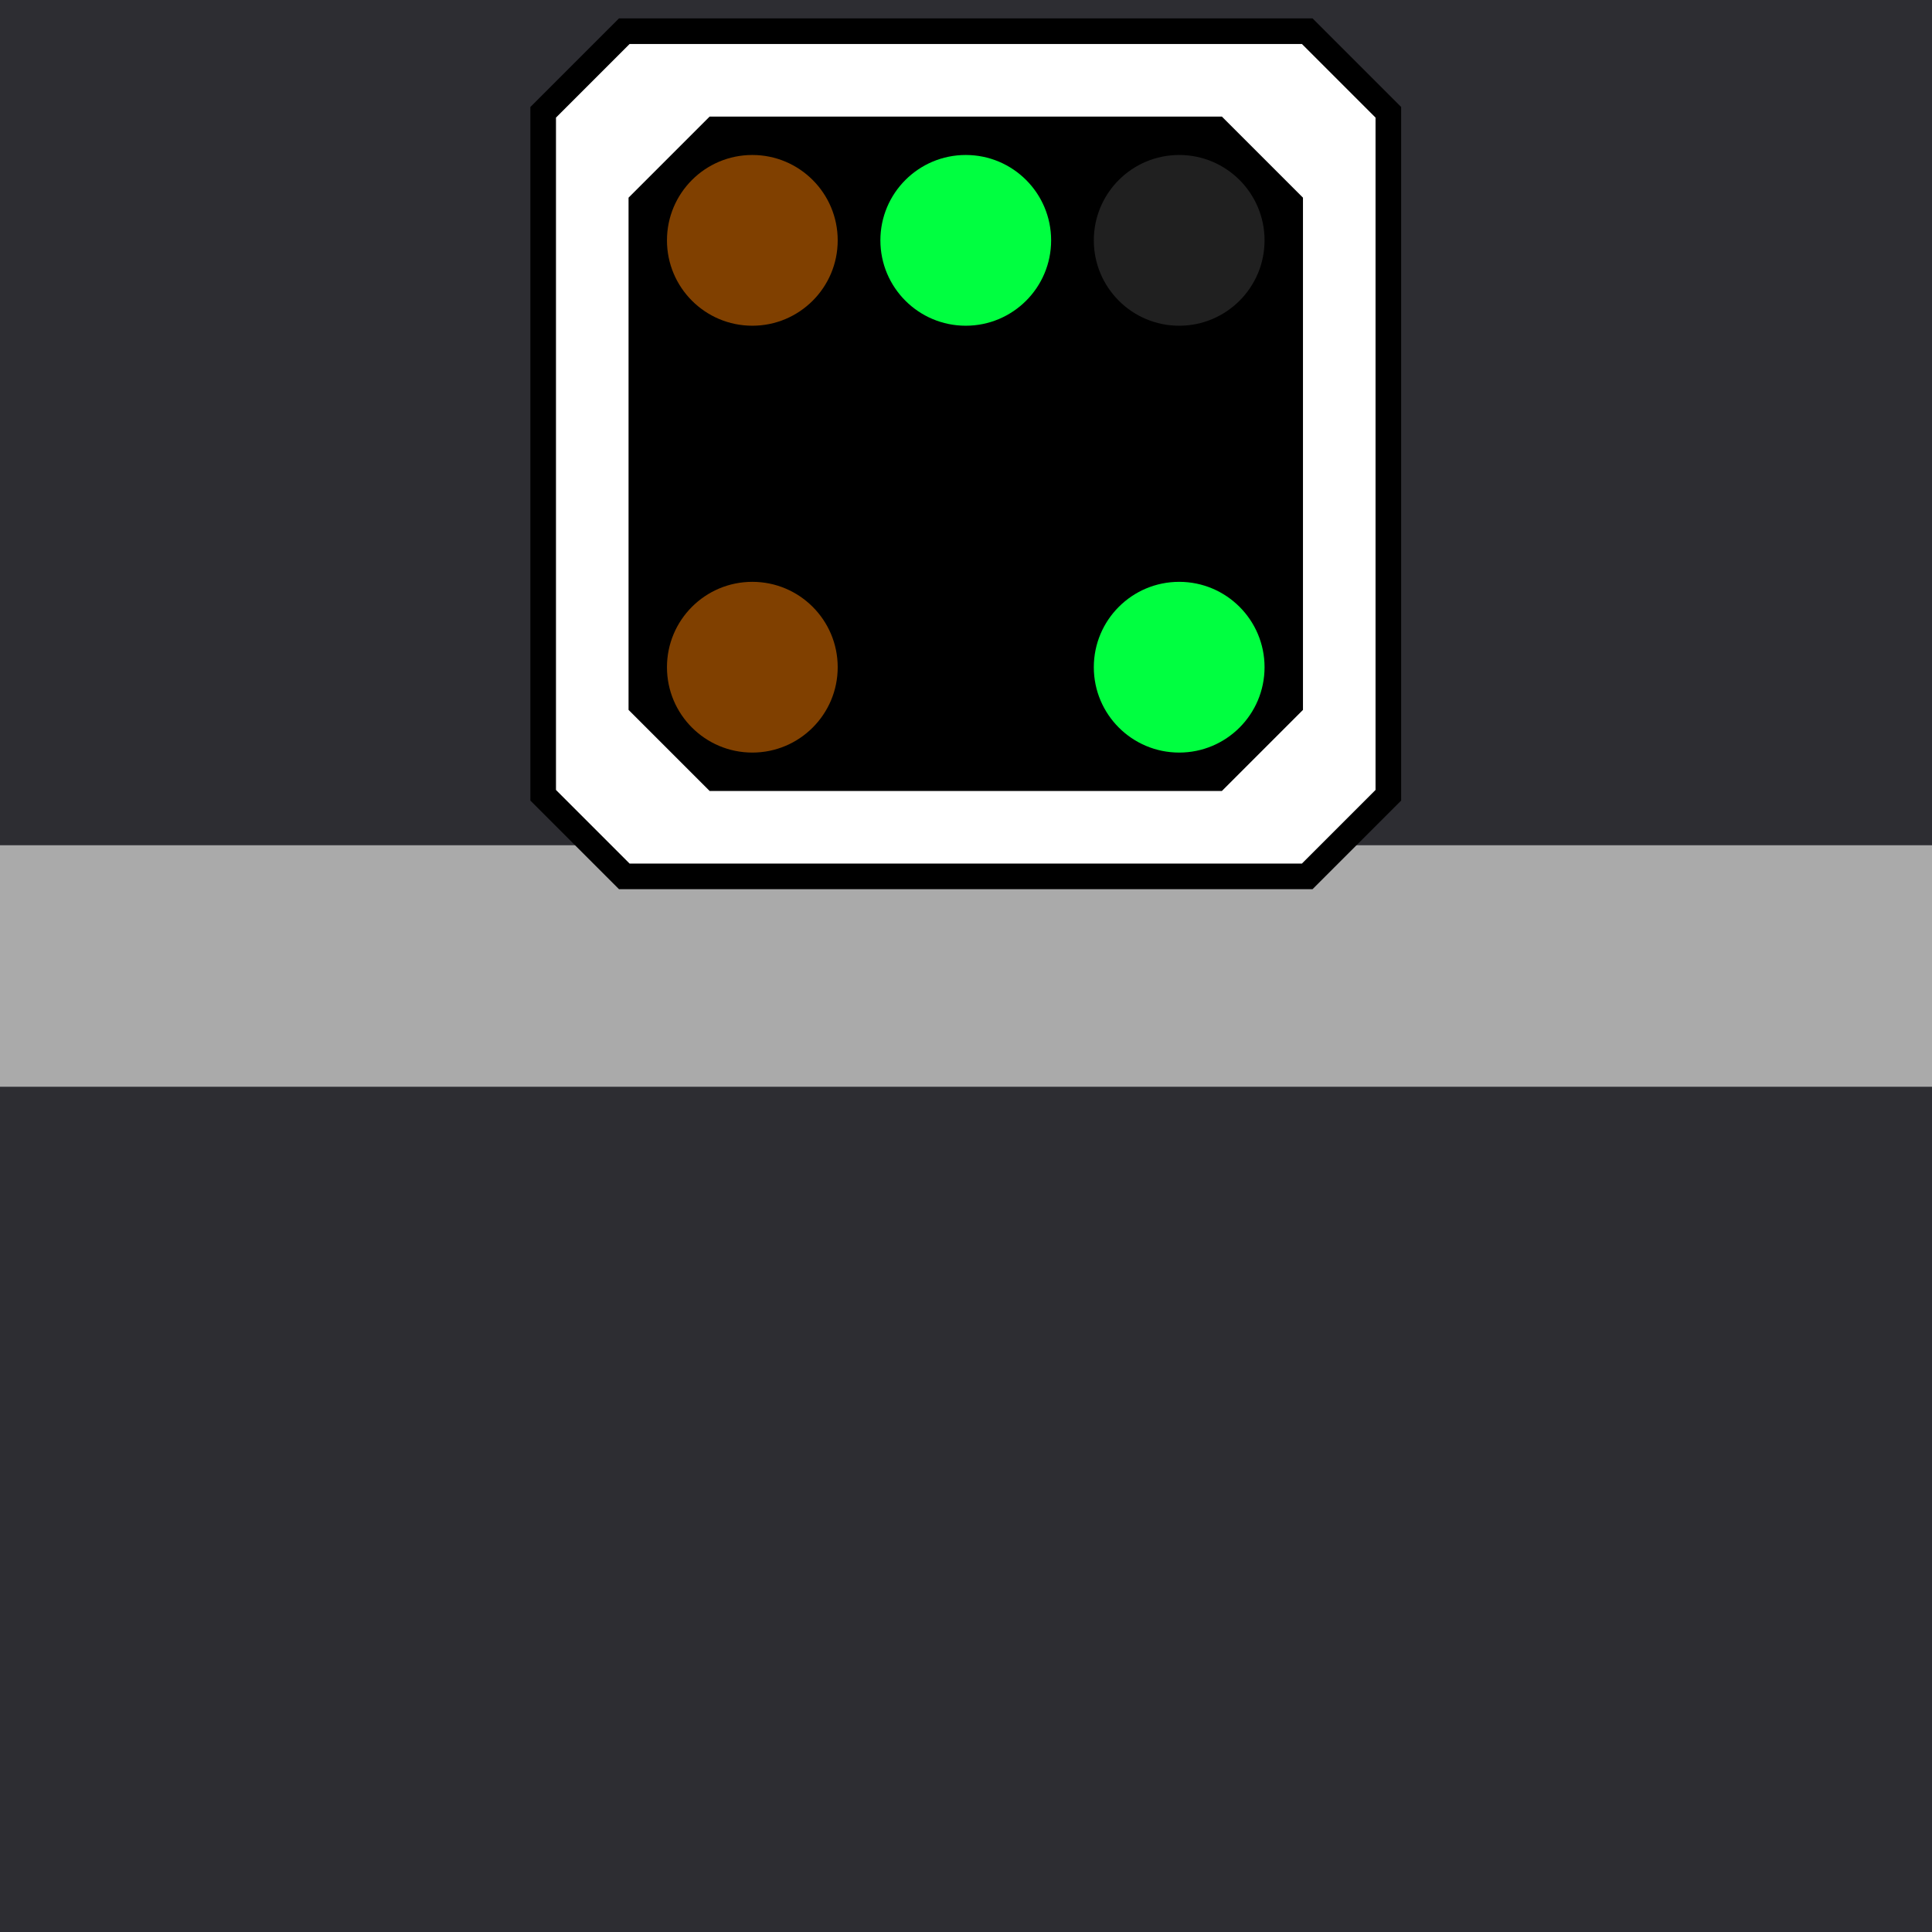
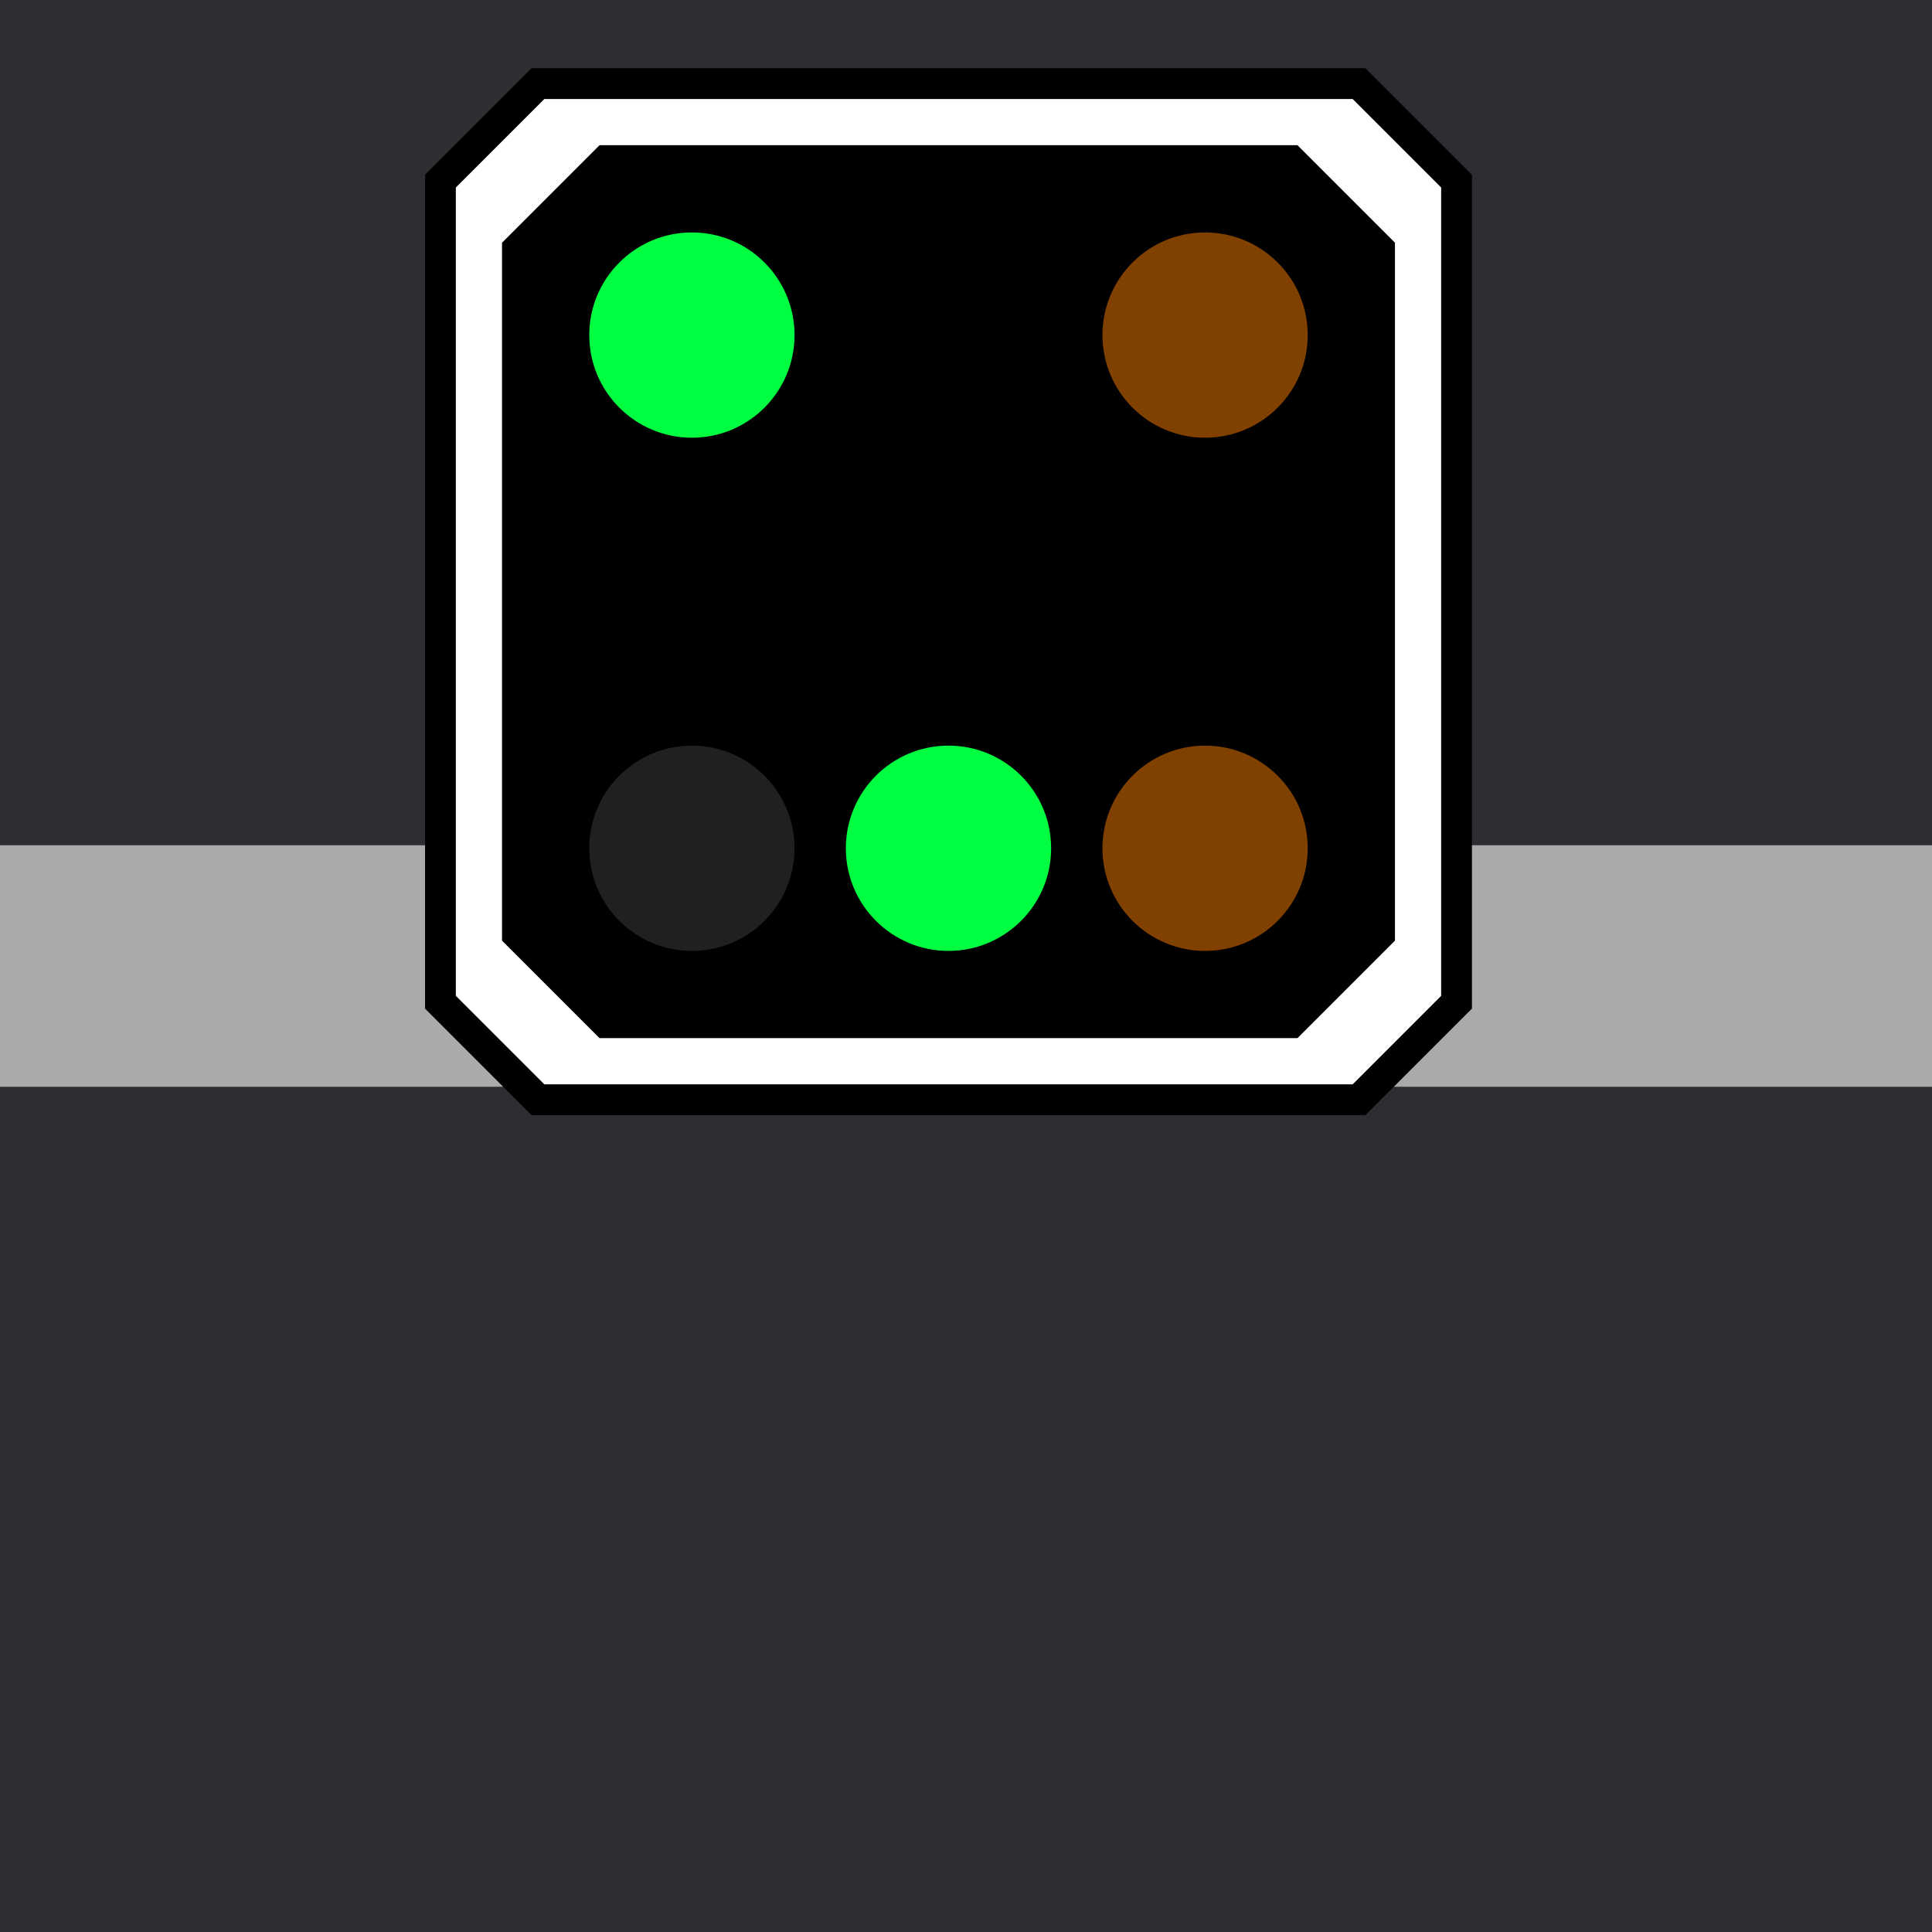
<svg xmlns="http://www.w3.org/2000/svg" viewBox="0 0 32 32">
  <rect x="0" y="0" width="32" height="32" fill="#2d2d32" />
  <line x1="0" y1="16" x2="32" y2="16" stroke="#aaaaaa" stroke-width="4" stroke-linecap="round" />
-   <g transform="translate(17.41, 16) rotate(270) scale(0.0707) translate(20, -120)">
+   <g transform="translate(17.41, 20) rotate(270) scale(0.085) translate(20, -120)">
    <g id="signal" data-bidib="signal">
      <path d="M 1 20 L 1 180 L 20 199 L 180 199 L 199 180 L 199 20 L 180 1 L 20 1 L 1 20 Z" fill="white" stroke="black" stroke-width="6" />
-       <path d="M 21 40 L 21 160 L 40 179 L 160 179 L 179 160 L 179 40 L 160 21 L 40 21 L 21 40 Z" fill="black" />
-       <circle id="vs1_o1" data-bidib-key="vs1_o1" cx="50" cy="50" r="20" fill="#FF8000" fill-opacity="0.50" />
-       <circle id="vs1_o2" data-bidib-key="vs1_o2" cx="150" cy="50" r="20" fill="#FF8000" fill-opacity="0.50" />
-       <circle id="vs1_g1" data-bidib-key="vs1_g1" cx="150" cy="100" r="20" fill="#00FF40" />
-       <circle id="vs1_g2" data-bidib-key="vs1_g2" cx="50" cy="150" r="20" fill="#00FF40" />
-       <circle id="vs1_o3" data-bidib-key="vs1_o3" cx="150" cy="150" r="20" fill="#202020" />
+       <path d="M 13 32 L 13 168 L 32 187 L 168 187 L 187 168 L 187 32 L 168 13 L 32 13 L 13 32 Z" fill="black" />
+       <circle id="vs1_o1" data-bidib-key="vs1_o1" cx="150" cy="150" r="20" fill="#FF8000" fill-opacity="0.50" />
+       <circle id="vs1_o2" data-bidib-key="vs1_o2" cx="50" cy="150" r="20" fill="#FF8000" fill-opacity="0.50" />
+       <circle id="vs1_g1" data-bidib-key="vs1_g1" cx="50" cy="100" r="20" fill="#00FF40" />
+       <circle id="vs1_g2" data-bidib-key="vs1_g2" cx="150" cy="50" r="20" fill="#00FF40" />
+       <circle id="vs1_o3" data-bidib-key="vs1_o3" cx="50" cy="50" r="20" fill="#202020" />
    </g>
  </g>
</svg>
